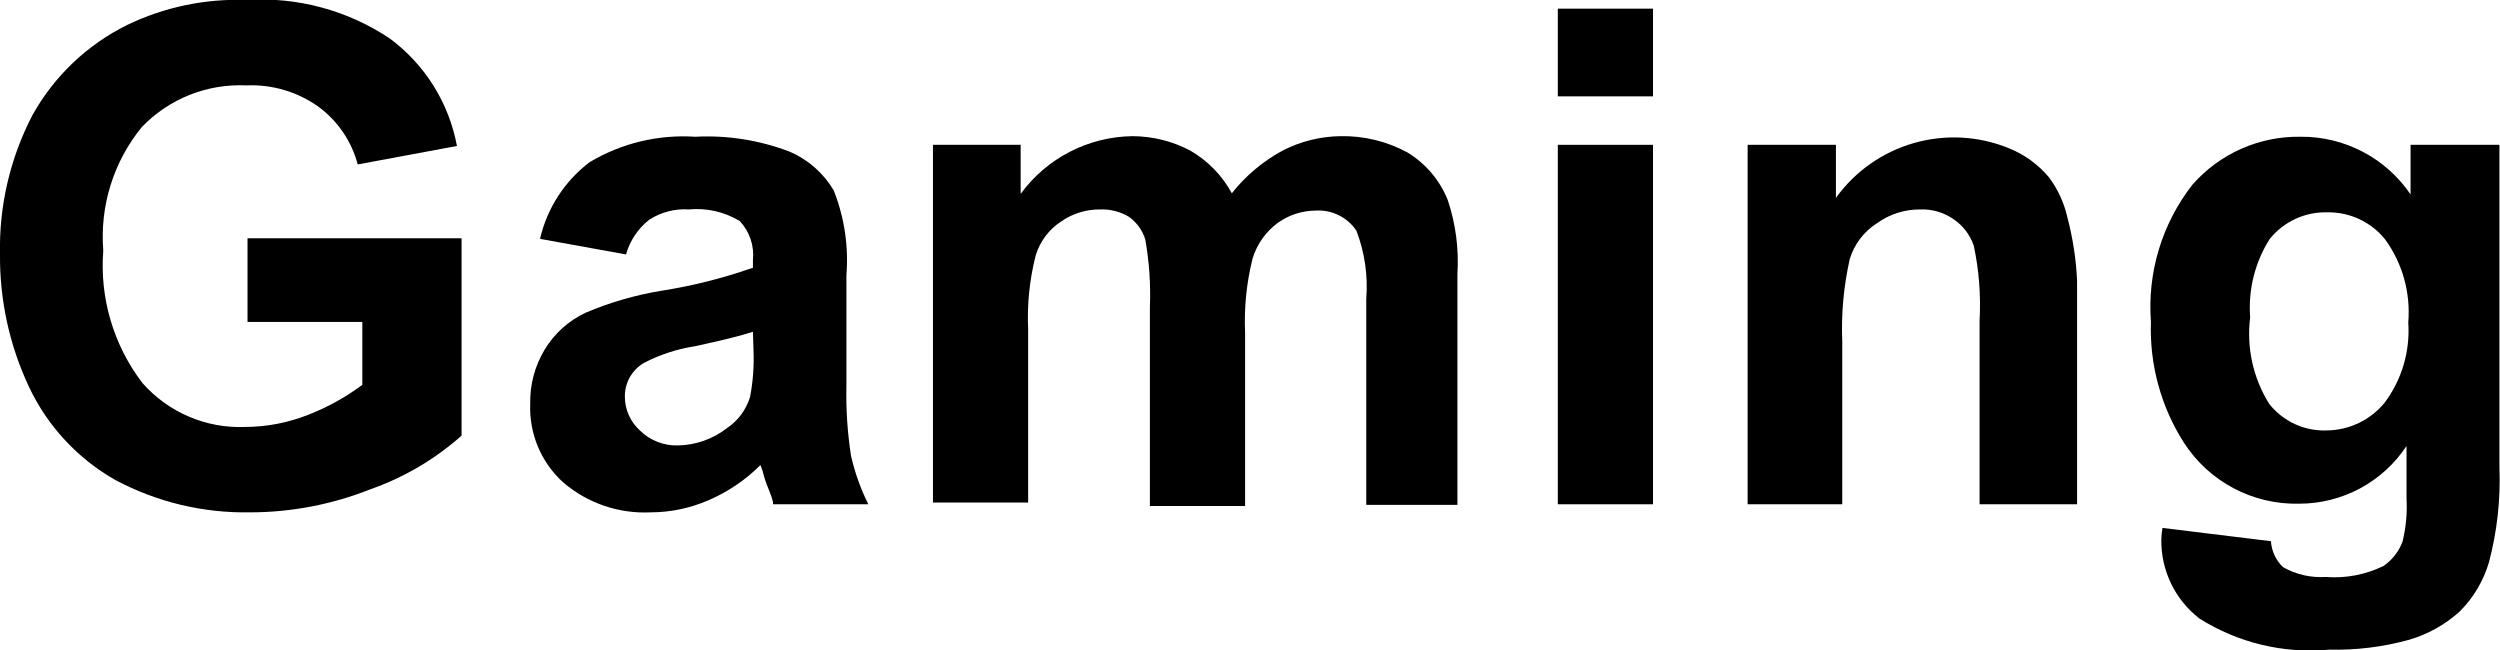
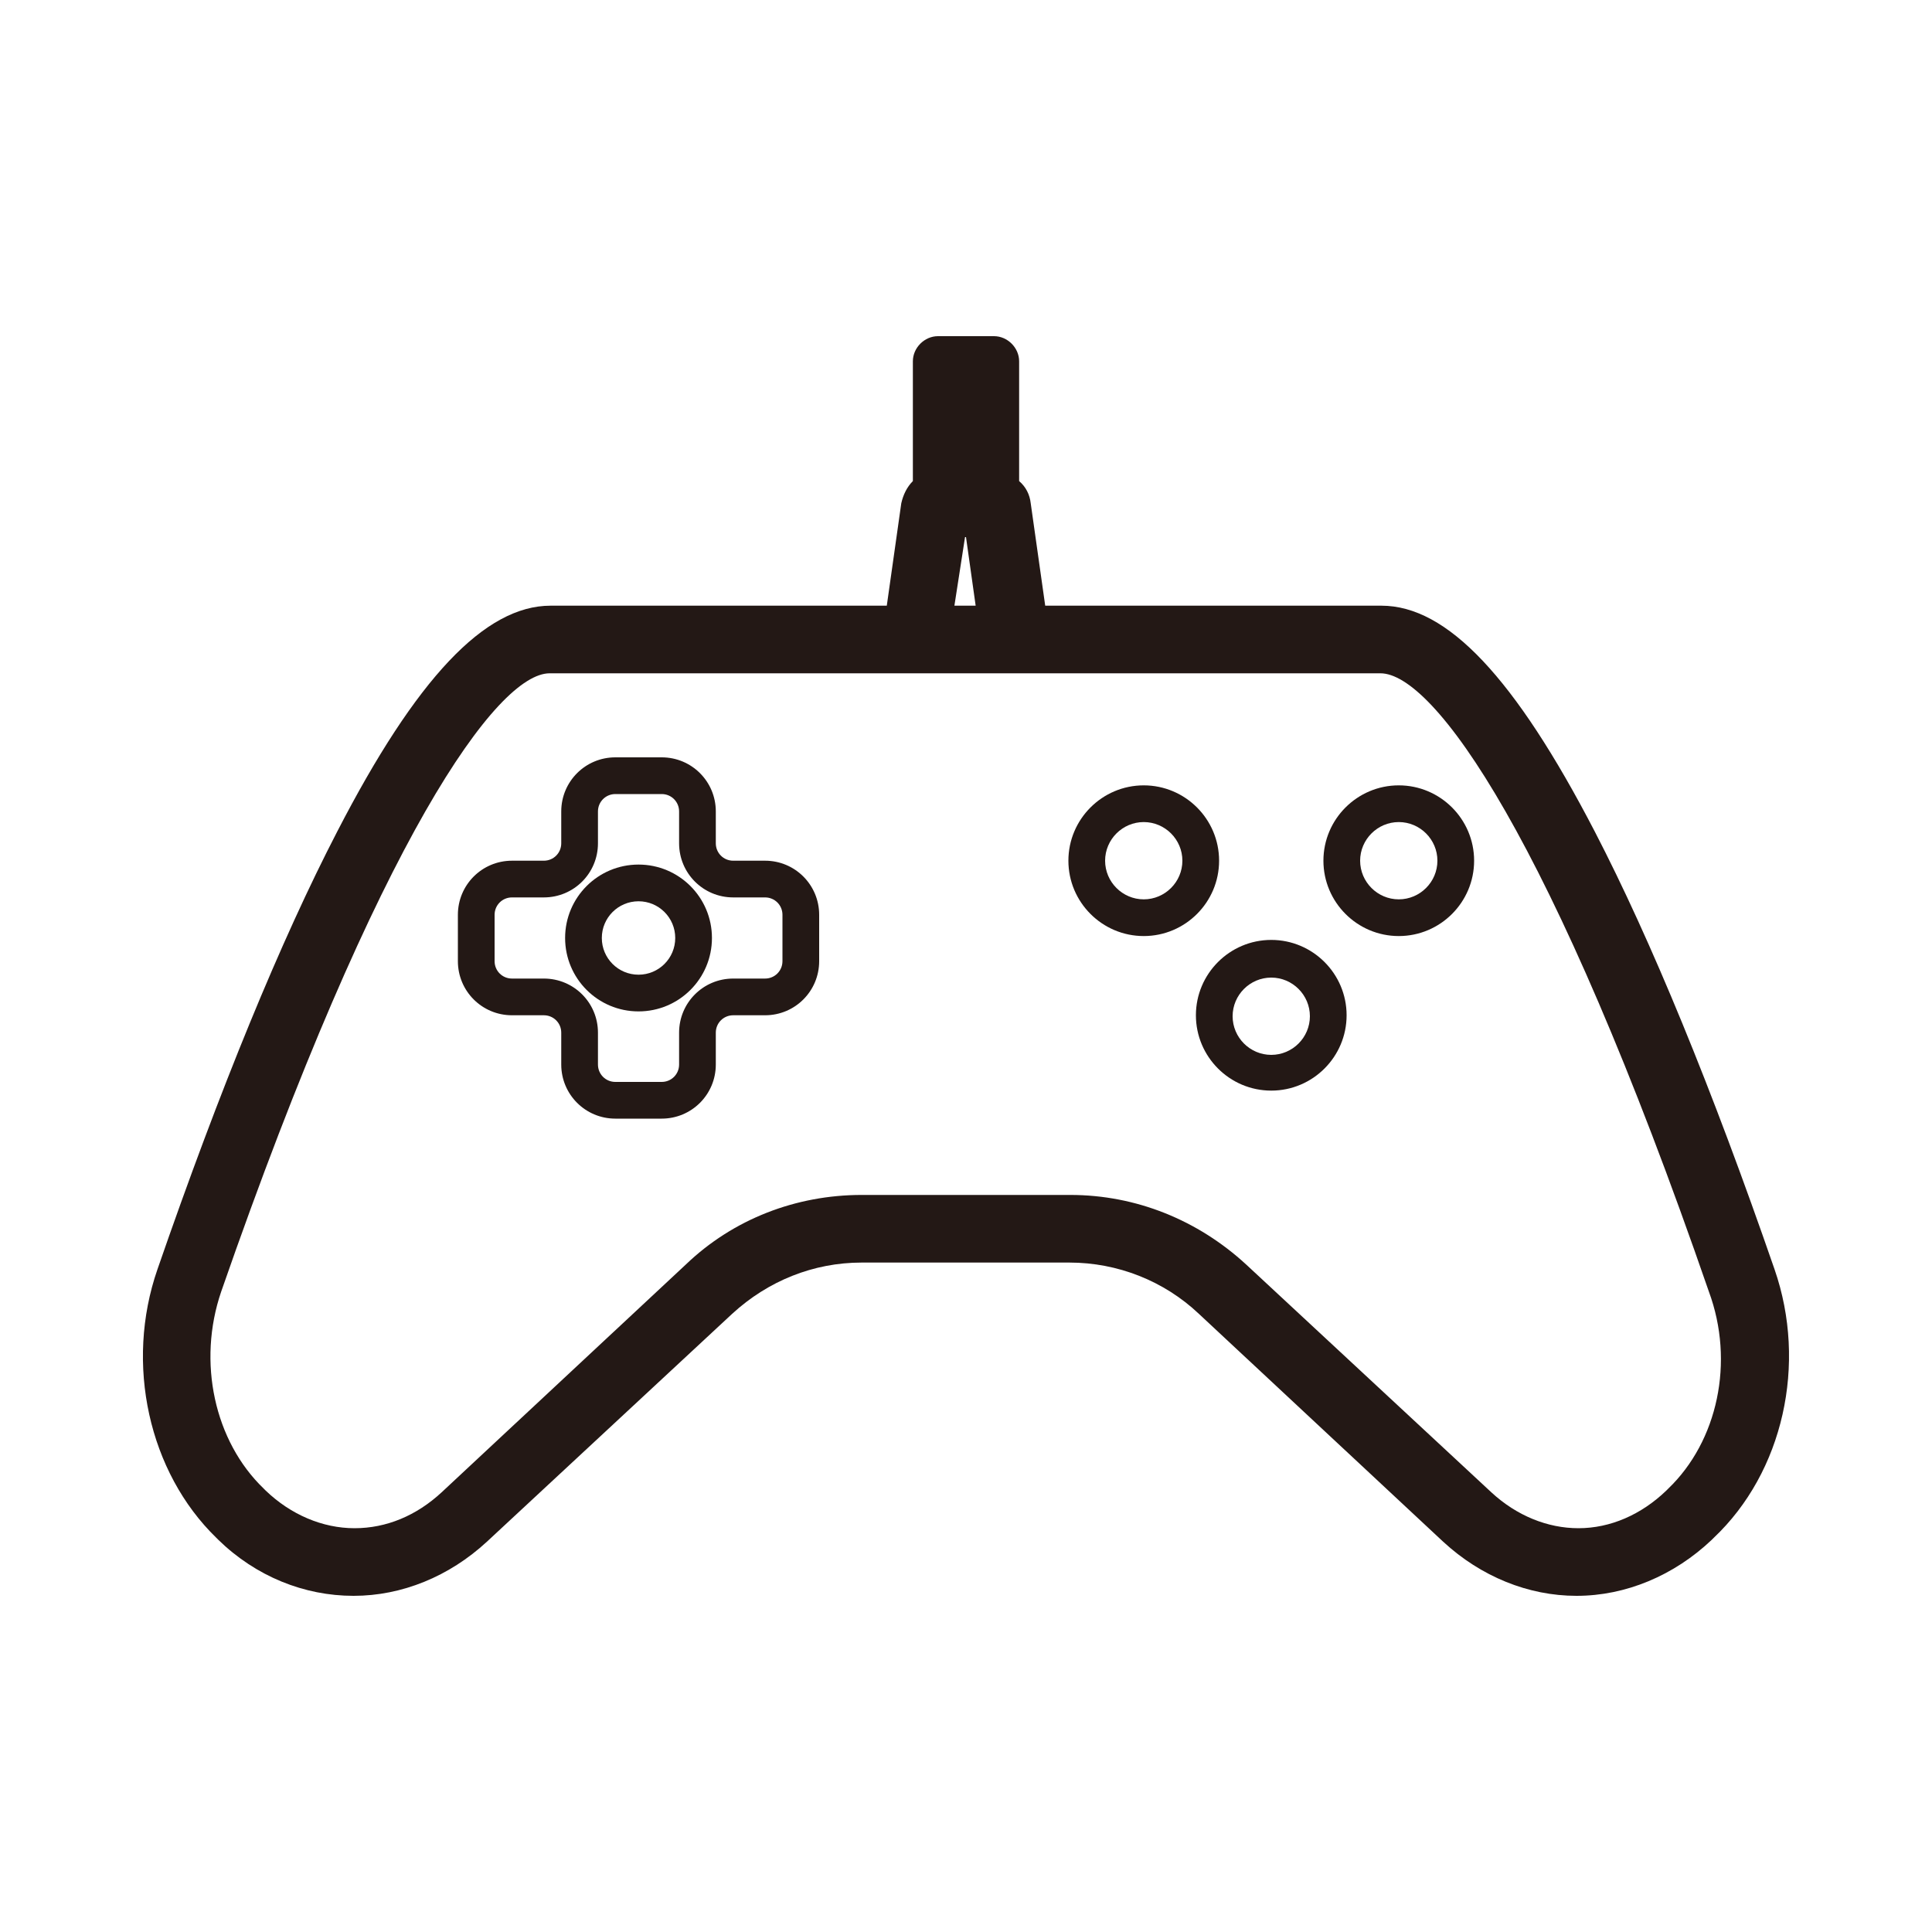
- <svg xmlns="http://www.w3.org/2000/svg" viewBox="0 0 43.33 11.26">
-   <g id="图层_2" data-name="图层 2">
-     <g id="图层_1-2" data-name="图层 1">
-       <path d="M4.29,5.58V4.13H8V7.55a4.74,4.74,0,0,1-1.58.93,5.66,5.66,0,0,1-2.09.4A4.78,4.78,0,0,1,2,8.32,3.64,3.64,0,0,1,.5,6.7,5.29,5.29,0,0,1,0,4.41,5,5,0,0,1,.56,2,3.81,3.81,0,0,1,2.21.43,4.39,4.39,0,0,1,4.27,0,4,4,0,0,1,6.76.67,3,3,0,0,1,7.92,2.53L6.2,2.85a1.82,1.82,0,0,0-.68-1,2,2,0,0,0-1.25-.37,2.36,2.36,0,0,0-1.81.72,3,3,0,0,0-.67,2.14,3.35,3.35,0,0,0,.68,2.3,2.25,2.25,0,0,0,1.78.76,3,3,0,0,0,1.09-.21,4,4,0,0,0,.94-.52V5.58Z" />
-       <path d="M10.85,4.41,9.36,4.14a2.32,2.32,0,0,1,.86-1.33,3.17,3.17,0,0,1,1.83-.44,4,4,0,0,1,1.64.26,1.64,1.64,0,0,1,.76.67,3.28,3.28,0,0,1,.22,1.47l0,1.92a6.89,6.89,0,0,0,.08,1.21,3.72,3.72,0,0,0,.3.84H13.4c0-.11-.1-.28-.16-.49a1.07,1.07,0,0,0-.06-.19,2.87,2.87,0,0,1-.9.61,2.52,2.52,0,0,1-1,.21,2.17,2.17,0,0,1-1.52-.52A1.74,1.74,0,0,1,9.19,7a1.74,1.74,0,0,1,.25-.94,1.64,1.64,0,0,1,.71-.64,5.71,5.71,0,0,1,1.31-.38,9,9,0,0,0,1.59-.4V4.51a.86.86,0,0,0-.23-.68,1.44,1.44,0,0,0-.88-.2,1.13,1.13,0,0,0-.69.18A1.17,1.17,0,0,0,10.85,4.41Zm2.2,1.34c-.21.07-.54.15-1,.25a2.89,2.89,0,0,0-.89.29.67.67,0,0,0-.33.58.79.79,0,0,0,.26.59.9.9,0,0,0,.66.26,1.42,1.42,0,0,0,.85-.3A1,1,0,0,0,13,6.88a3.48,3.48,0,0,0,.06-.8Z" />
-       <path d="M16.17,2.51h1.52v.85a2.44,2.44,0,0,1,1.94-1,2.16,2.16,0,0,1,1,.25,1.9,1.9,0,0,1,.72.74,2.85,2.85,0,0,1,.88-.74,2.26,2.26,0,0,1,1-.25,2.34,2.34,0,0,1,1.16.28,1.71,1.71,0,0,1,.7.82,3.37,3.37,0,0,1,.17,1.29v4H23.68V5.18A2.71,2.71,0,0,0,23.51,4a.79.79,0,0,0-.71-.35,1.14,1.14,0,0,0-.65.21,1.2,1.2,0,0,0-.44.62,4.48,4.48,0,0,0-.13,1.29v3H19.93V5.33a5.49,5.49,0,0,0-.08-1.18.76.76,0,0,0-.28-.39.9.9,0,0,0-.5-.13,1.16,1.16,0,0,0-.68.21,1.07,1.07,0,0,0-.44.59,4.36,4.36,0,0,0-.13,1.28v3H16.17Z" />
-       <path d="M27,1.67V.15h1.65V1.67Zm0,7.07V2.51h1.65V8.74Z" />
-       <path d="M36,8.74H34.31V5.56a4.94,4.94,0,0,0-.1-1.3.91.91,0,0,0-.35-.46.94.94,0,0,0-.57-.17,1.27,1.27,0,0,0-.76.24,1.12,1.12,0,0,0-.47.62,5.48,5.48,0,0,0-.13,1.43V8.74H30.29V2.51h1.53v.92a2.52,2.52,0,0,1,3-.86,1.76,1.76,0,0,1,.69.5,1.82,1.82,0,0,1,.32.69A5.23,5.23,0,0,1,36,4.87Z" />
-       <path d="M37.48,9.15l1.88.23a.68.68,0,0,0,.21.45,1.33,1.33,0,0,0,.74.17,1.94,1.94,0,0,0,1-.19.89.89,0,0,0,.33-.42,2.54,2.54,0,0,0,.07-.75V7.73a2.23,2.23,0,0,1-1.86,1,2.31,2.31,0,0,1-2-1.06,3.65,3.65,0,0,1-.57-2.09A3.44,3.44,0,0,1,38,3.2a2.44,2.44,0,0,1,1.87-.83,2.28,2.28,0,0,1,1.91,1V2.51h1.54V8.1a5.57,5.57,0,0,1-.18,1.64,2,2,0,0,1-.51.86,2.25,2.25,0,0,1-.88.49,4.8,4.8,0,0,1-1.38.17,3.6,3.6,0,0,1-2.25-.54,1.7,1.7,0,0,1-.66-1.37A1.41,1.41,0,0,1,37.48,9.15ZM39,5.5A2.29,2.29,0,0,0,39.33,7a1.21,1.21,0,0,0,1,.46,1.31,1.31,0,0,0,1-.48,2.08,2.08,0,0,0,.41-1.39,2.15,2.15,0,0,0-.4-1.44,1.26,1.26,0,0,0-1-.47,1.24,1.24,0,0,0-1,.46A2.22,2.22,0,0,0,39,5.5Z" />
-     </g>
+ <svg xmlns="http://www.w3.org/2000/svg" version="1.1" id="图层_1" x="0px" y="0px" viewBox="0 0 200 200" style="enable-background:new 0 0 200 200;" xml:space="preserve">
+   <style type="text/css">
+ 	.st0{fill:#231815;}
+ </style>
+   <path class="st0" d="M183.7,131.4C183.7,131.4,183.7,131.4,183.7,131.4c-6.5-18.8-12.8-34.1-18.6-45.3c-8.3-16-15.3-23.4-22.1-23.4  h-34.8l-1.5-10.6c-0.1-0.9-0.5-1.7-1.2-2.3V37.4c0-1.4-1.2-2.6-2.6-2.6h-5.8c-1.4,0-2.6,1.2-2.6,2.6v12.4c-0.6,0.6-1,1.4-1.2,2.3  l-1.5,10.6H57c-6.8,0-13.9,7.5-22.1,23.4c-5.8,11.2-12.1,26.5-18.6,45.3c-3.4,9.8-0.9,21,6.1,27.8l0.2,0.2c3.9,3.8,8.9,5.8,14,5.8  c5,0,9.9-2,13.8-5.6L75.8,136c3.7-3.4,8.4-5.3,13.4-5.3h21.5c5,0,9.8,1.9,13.4,5.3l25.3,23.6c3.9,3.6,8.8,5.6,13.8,5.6  c5.1,0,10.1-2.1,14-5.8l0.2-0.2C184.6,152.4,187.1,141.2,183.7,131.4z M99.9,55.6h0.1l1,7.1h-2.2L99.9,55.6z M172.7,154.1l-0.2,0.2  c-2.6,2.5-5.8,3.9-9.1,3.9c-3.2,0-6.4-1.3-9-3.7L129,130.9c-5-4.6-11.4-7.2-18.2-7.2H89.2c-6.8,0-13.3,2.5-18.2,7.2l-25.3,23.6  c-2.6,2.4-5.7,3.7-9,3.7c-3.3,0-6.6-1.4-9.2-3.9l-0.2-0.2c-5.1-4.9-6.9-13.1-4.4-20.4c16.4-47.2,28.6-64,34-64h86  c5.5,0,17.7,16.8,34,64C179.6,141,177.8,149.2,172.7,154.1z" />
+   <path class="st0" d="M79.2,89.1h-3.3c-1,0-1.8-0.8-1.8-1.8V84c0-3.1-2.5-5.6-5.6-5.6h-4.8c-3.1,0-5.6,2.5-5.6,5.6v3.3  c0,1-0.8,1.8-1.8,1.8H53c-3.1,0-5.6,2.5-5.6,5.6v4.8c0,3.1,2.5,5.6,5.6,5.6h3.3c1,0,1.8,0.8,1.8,1.8v3.3c0,3.1,2.5,5.6,5.6,5.6h4.8  c3.1,0,5.6-2.5,5.6-5.6v-3.3c0-1,0.8-1.8,1.8-1.8h3.3c3.1,0,5.6-2.5,5.6-5.6v-4.8C84.8,91.6,82.3,89.1,79.2,89.1z M70.3,106.9v3.3  c0,1-0.8,1.8-1.8,1.8h-4.8c-1,0-1.8-0.8-1.8-1.8v-3.3c0-3.1-2.5-5.6-5.6-5.6H53c-1,0-1.8-0.8-1.8-1.8v-4.8c0-1,0.8-1.8,1.8-1.8h3.3  c3.1,0,5.6-2.5,5.6-5.6V84c0-1,0.8-1.8,1.8-1.8h4.8c1,0,1.8,0.8,1.8,1.8v3.3c0,3.1,2.5,5.6,5.6,5.6h3.3c1,0,1.8,0.8,1.8,1.8v4.8  c0,1-0.8,1.8-1.8,1.8h-3.3C72.8,101.3,70.3,103.8,70.3,106.9z" />
+   <g>
+     <path class="st0" d="M66.1,89.5c-4.2,0-7.6,3.4-7.6,7.6c0,4.2,3.4,7.6,7.6,7.6c4.2,0,7.6-3.4,7.6-7.6   C73.7,92.9,70.3,89.5,66.1,89.5z M66.1,93.3c2.1,0,3.8,1.7,3.8,3.8s-1.7,3.8-3.8,3.8s-3.8-1.7-3.8-3.8S64,93.3,66.1,93.3z" />
+     <path class="st0" d="M131.6,97.3c-4.3,0-7.8,3.5-7.8,7.8c0,4.3,3.5,7.8,7.8,7.8c4.3,0,7.8-3.5,7.8-7.8   C139.4,100.8,135.9,97.3,131.6,97.3z M131.6,109.2c-2.2,0-4-1.8-4-4c0-2.2,1.8-4,4-4c2.2,0,4,1.8,4,4   C135.6,107.4,133.8,109.2,131.6,109.2z" />
+     <path class="st0" d="M144.8,81.3c-4.3,0-7.8,3.5-7.8,7.8s3.5,7.8,7.8,7.8c4.3,0,7.8-3.5,7.8-7.8S149.1,81.3,144.8,81.3z    M144.8,85.1c2.2,0,4,1.8,4,4c0,2.2-1.8,4-4,4c-2.2,0-4-1.8-4-4C140.8,86.9,142.6,85.1,144.8,85.1z" />
+     <path class="st0" d="M126.2,89.1c0-4.3-3.5-7.8-7.8-7.8c-4.3,0-7.8,3.5-7.8,7.8s3.5,7.8,7.8,7.8C122.7,96.9,126.2,93.4,126.2,89.1z    M118.4,93.1c-2.2,0-4-1.8-4-4c0-2.2,1.8-4,4-4c2.2,0,4,1.8,4,4C122.4,91.3,120.6,93.1,118.4,93.1z" />
  </g>
</svg>
